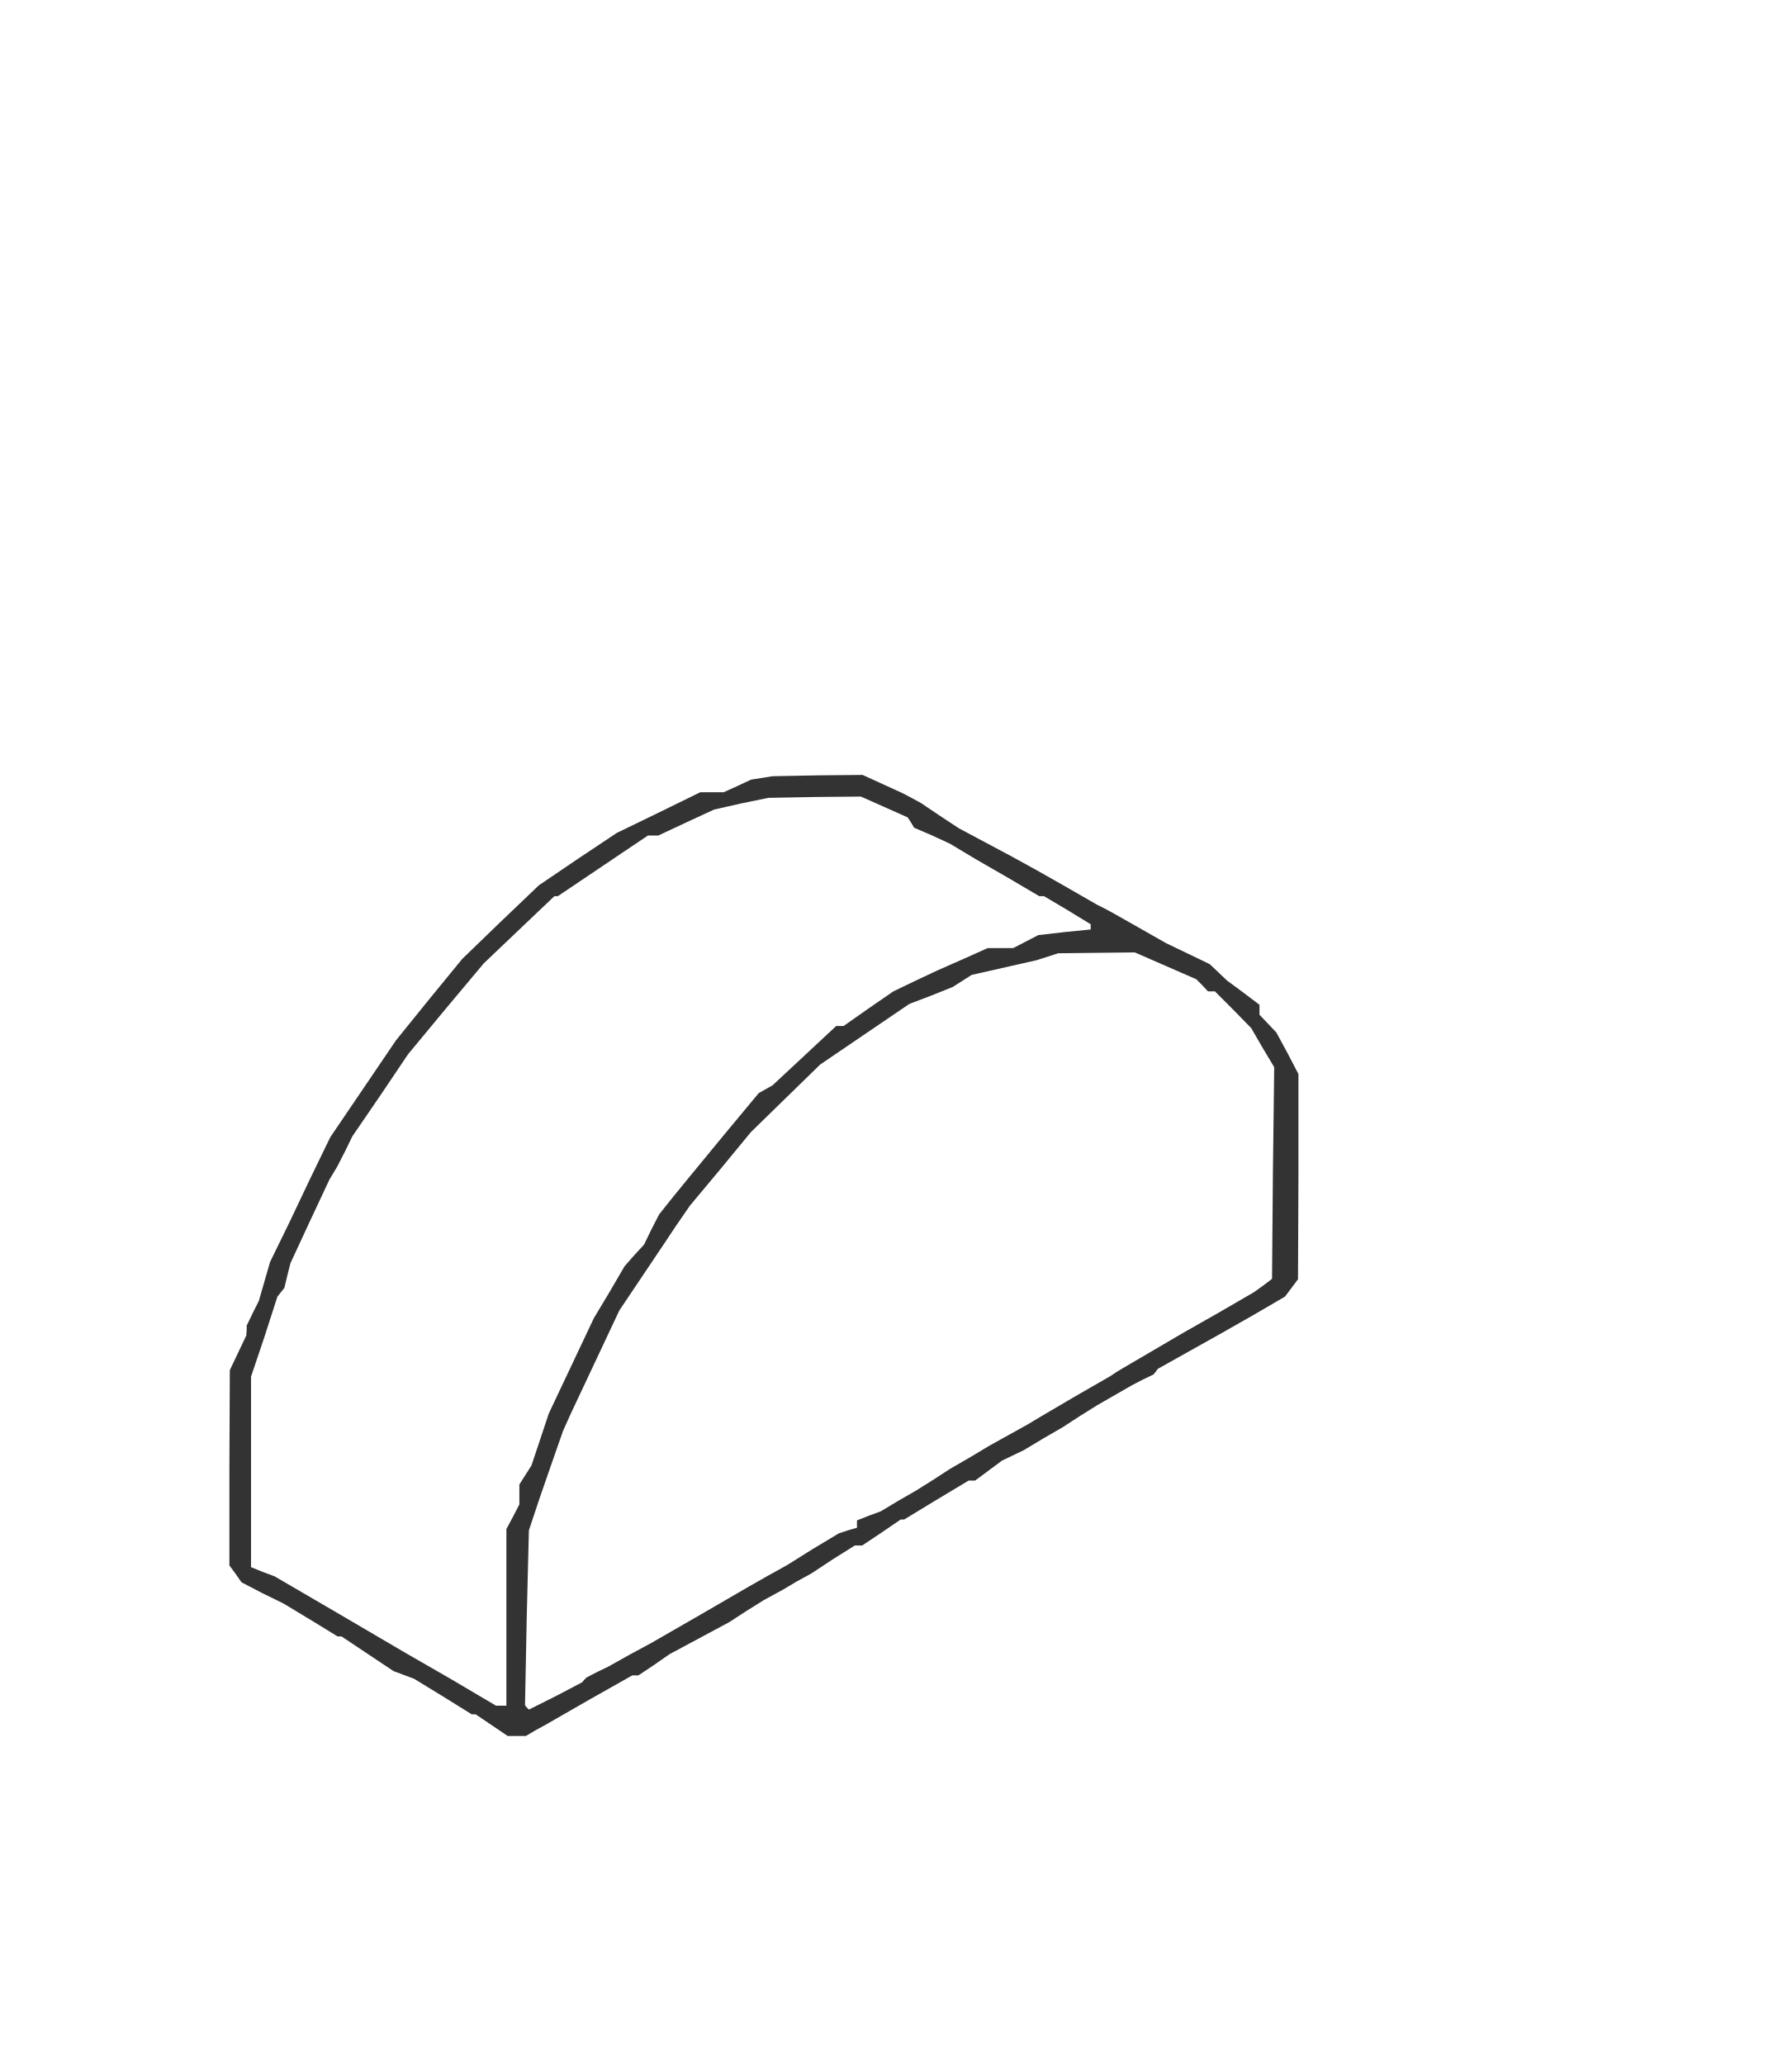
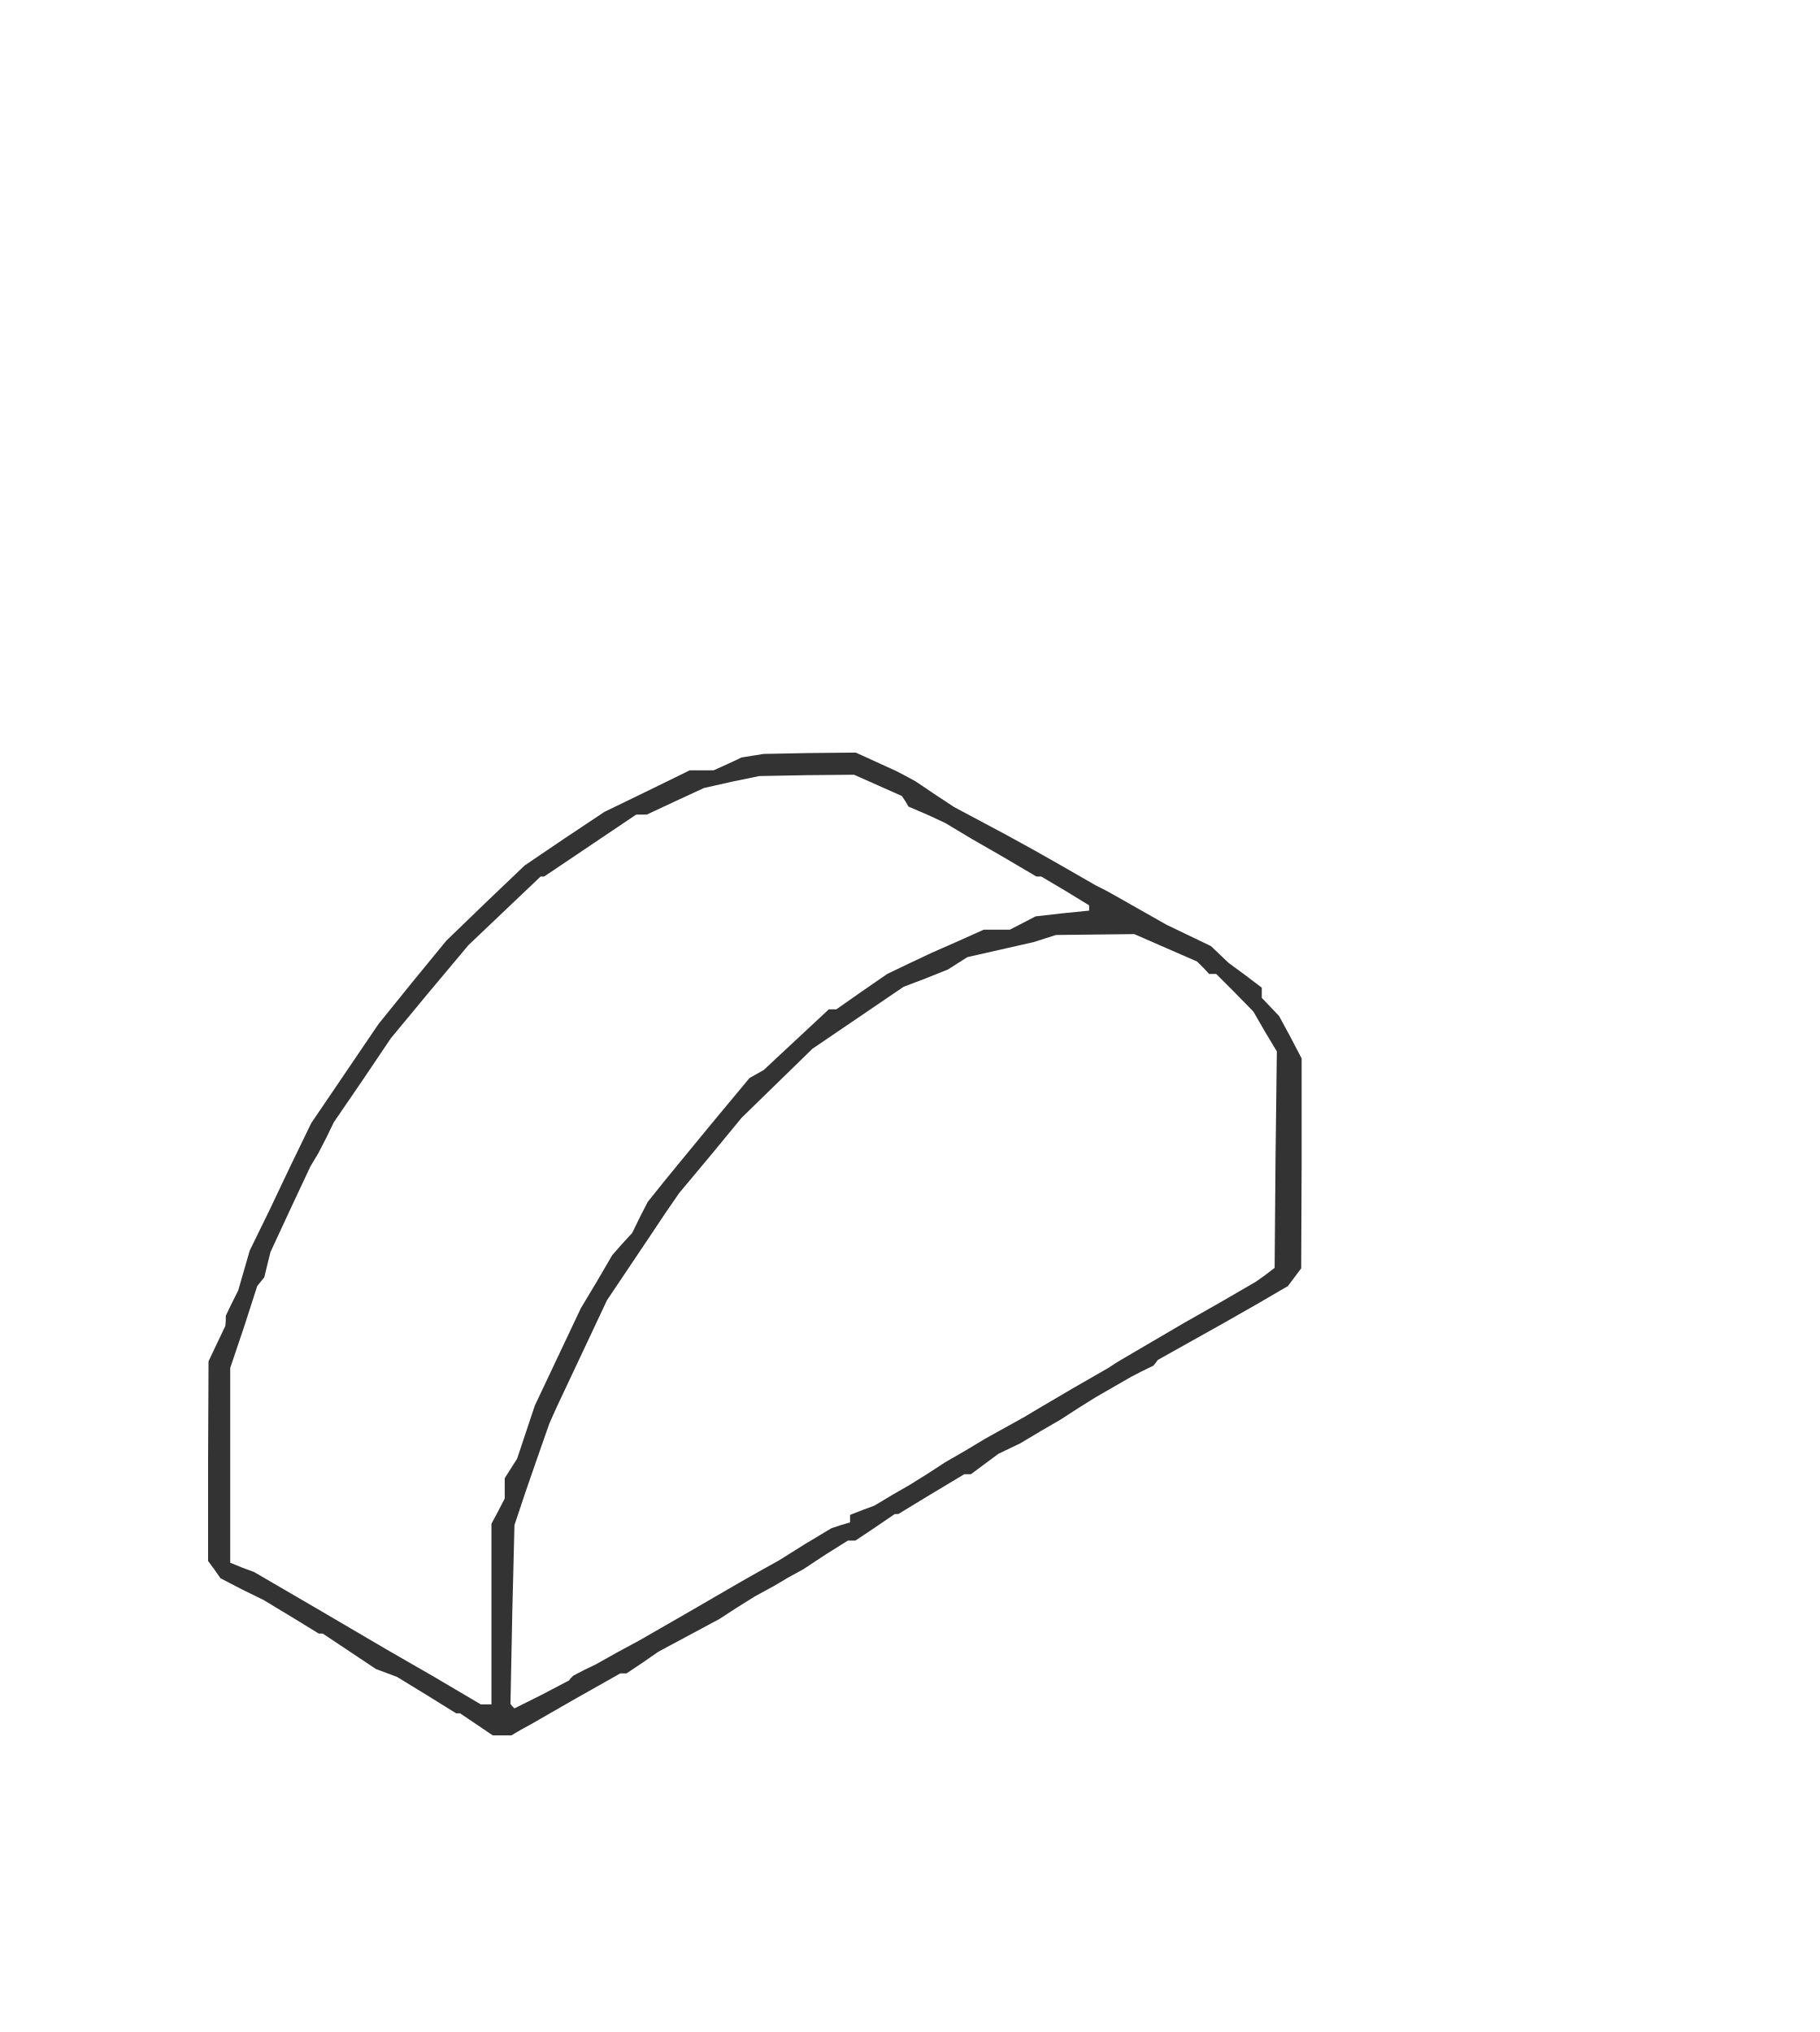
- <svg xmlns="http://www.w3.org/2000/svg" version="1.0" width="414" height="477" viewBox="0 0 414 477" preserveAspectRatio="xMidYMid meet">
-   <g transform="translate(0,477) scale(0.1,-0.1)" fill="#333" stroke="none">
-     <path d="M1760 2973 l-25 -4 -32 -15 -31 -14 -27 0 -27 0 -96 -47 -97 -47 -90 -60 -90 -61 -89 -85 -88 -85 -77 -94 -76 -94 -76 -112 -76 -112 -48 -99 -47 -99 -22 -45 -22 -45 -13 -45 -13 -45 -14 -28 -14 -29 0 -11 -1 -12 -19 -40 -19 -40 -1 -225 0 -226 14 -19 14 -20 48 -25 49 -24 63 -38 62 -38 4 0 5 0 60 -40 60 -40 24 -9 24 -9 67 -41 66 -41 5 0 4 0 37 -25 37 -25 21 0 21 0 22 13 22 12 101 58 101 57 7 0 7 0 36 24 36 25 69 37 69 37 40 26 40 25 22 12 22 12 32 19 33 18 50 33 51 32 8 0 9 0 45 30 44 30 4 0 4 0 74 45 75 45 7 0 8 0 31 23 31 23 25 12 25 12 45 27 45 26 40 26 40 25 40 23 40 23 25 13 25 12 5 6 5 7 75 42 75 42 72 41 72 42 15 20 15 20 1 237 0 237 -25 48 -26 48 -19 20 -20 21 0 12 0 11 -37 28 -38 28 -20 19 -20 19 -50 24 -50 24 -60 34 -60 34 -20 11 -20 10 -40 23 -40 23 -60 34 -60 33 -60 32 -60 32 -44 29 -43 29 -22 12 -21 11 -46 21 -46 21 -104 -1 -104 -2 -25 -4z m283 -67 l54 -24 8 -12 7 -12 42 -18 41 -19 30 -18 30 -18 73 -42 73 -43 5 0 6 0 54 -32 54 -33 0 -6 0 -6 -60 -6 -61 -7 -29 -15 -29 -15 -29 0 -30 0 -58 -26 -59 -26 -51 -24 -50 -24 -58 -40 -57 -40 -8 0 -9 0 -73 -68 -74 -69 -16 -9 -16 -9 -79 -95 -79 -96 -36 -44 -36 -45 -18 -35 -17 -35 -23 -25 -22 -25 -35 -60 -36 -60 -52 -110 -52 -110 -20 -60 -20 -60 -14 -22 -14 -22 0 -23 0 -23 -15 -29 -15 -28 0 -204 0 -204 -12 0 -12 0 -105 62 -106 61 -150 88 -151 88 -27 10 -27 11 0 220 0 220 31 92 30 93 8 10 8 10 7 29 7 28 45 97 45 96 9 15 9 15 18 35 17 35 65 95 64 95 87 105 88 105 82 78 81 77 4 0 4 0 104 70 104 70 12 0 12 0 64 30 65 30 62 14 63 13 107 2 107 1 54 -24z m650 -367 l71 -31 14 -14 13 -14 8 0 8 0 42 -42 42 -43 26 -45 27 -45 -3 -244 -2 -245 -21 -16 -21 -15 -81 -47 -81 -46 -70 -41 -70 -41 -15 -9 -15 -10 -80 -46 -80 -47 -15 -9 -15 -9 -45 -25 -45 -25 -45 -27 -45 -26 -40 -26 -40 -25 -40 -23 -40 -24 -27 -10 -28 -11 0 -8 0 -9 -21 -6 -21 -7 -60 -36 -59 -37 -45 -25 -44 -25 -112 -65 -113 -65 -50 -27 -50 -28 -25 -12 -25 -13 -5 -5 -5 -6 -61 -32 -62 -31 -5 5 -4 5 4 202 5 202 25 75 26 75 14 40 14 40 9 20 9 20 56 119 56 119 51 76 51 76 30 45 31 45 71 85 70 85 80 78 80 78 103 70 103 70 50 19 50 20 22 14 22 14 75 17 75 17 25 8 25 8 88 1 89 1 71 -31z" />
+ <svg xmlns="http://www.w3.org/2000/svg" version="1.0" width="411" height="459" viewBox="0 0 411 459" preserveAspectRatio="xMidYMid meet">
+   <g transform="translate(0,459) scale(0.1,-0.1)" fill="#333" stroke="none">
+     <path d="M1700 2883 l-25 -4 -32 -15 -31 -14 -27 0 -27 0 -96 -47 -97 -47 -90 -60 -90 -61 -89 -85 -88 -85 -77 -94 -76 -94 -76 -112 -76 -112 -48 -99 -47 -99 -22 -45 -22 -45 -13 -45 -13 -45 -14 -28 -14 -29 0 -11 -1 -12 -19 -40 -19 -40 -1 -225 0 -226 14 -19 14 -20 48 -25 49 -24 63 -38 62 -38 4 0 5 0 60 -40 60 -40 24 -9 24 -9 67 -41 66 -41 5 0 4 0 37 -25 37 -25 21 0 21 0 22 13 22 12 101 58 101 57 7 0 7 0 36 24 36 25 69 37 69 37 40 26 40 25 22 12 22 12 32 19 33 18 50 33 51 32 8 0 9 0 45 30 44 30 4 0 4 0 74 45 75 45 7 0 8 0 31 23 31 23 25 12 25 12 45 27 45 26 40 26 40 25 40 23 40 23 25 13 25 12 5 6 5 7 75 42 75 42 72 41 72 42 15 20 15 20 1 237 0 237 -25 48 -26 48 -19 20 -20 21 0 12 0 11 -37 28 -38 28 -20 19 -20 19 -50 24 -50 24 -60 34 -60 34 -20 11 -20 10 -40 23 -40 23 -60 34 -60 33 -60 32 -60 32 -44 29 -43 29 -22 12 -21 11 -46 21 -46 21 -104 -1 -104 -2 -25 -4z m283 -67 l54 -24 8 -12 7 -12 42 -18 41 -19 30 -18 30 -18 73 -42 73 -43 5 0 6 0 54 -32 54 -33 0 -6 0 -6 -60 -6 -61 -7 -29 -15 -29 -15 -29 0 -30 0 -58 -26 -59 -26 -51 -24 -50 -24 -58 -40 -57 -40 -8 0 -9 0 -73 -68 -74 -69 -16 -9 -16 -9 -79 -95 -79 -96 -36 -44 -36 -45 -18 -35 -17 -35 -23 -25 -22 -25 -35 -60 -36 -60 -52 -110 -52 -110 -20 -60 -20 -60 -14 -22 -14 -22 0 -23 0 -23 -15 -29 -15 -28 0 -204 0 -204 -12 0 -12 0 -105 62 -106 61 -150 88 -151 88 -27 10 -27 11 0 220 0 220 31 92 30 93 8 10 8 10 7 29 7 28 45 97 45 96 9 15 9 15 18 35 17 35 65 95 64 95 87 105 88 105 82 78 81 77 4 0 4 0 104 70 104 70 12 0 12 0 64 30 65 30 62 14 63 13 107 2 107 1 54 -24z m650 -367 l71 -31 14 -14 13 -14 8 0 8 0 42 -42 42 -43 26 -45 27 -45 -3 -244 -2 -245 -21 -16 -21 -15 -81 -47 -81 -46 -70 -41 -70 -41 -15 -9 -15 -10 -80 -46 -80 -47 -15 -9 -15 -9 -45 -25 -45 -25 -45 -27 -45 -26 -40 -26 -40 -25 -40 -23 -40 -24 -27 -10 -28 -11 0 -8 0 -9 -21 -6 -21 -7 -60 -36 -59 -37 -45 -25 -44 -25 -112 -65 -113 -65 -50 -27 -50 -28 -25 -12 -25 -13 -5 -5 -5 -6 -61 -32 -62 -31 -5 5 -4 5 4 202 5 202 25 75 26 75 14 40 14 40 9 20 9 20 56 119 56 119 51 76 51 76 30 45 31 45 71 85 70 85 80 78 80 78 103 70 103 70 50 19 50 20 22 14 22 14 75 17 75 17 25 8 25 8 88 1 89 1 71 -31z" />
  </g>
</svg>
